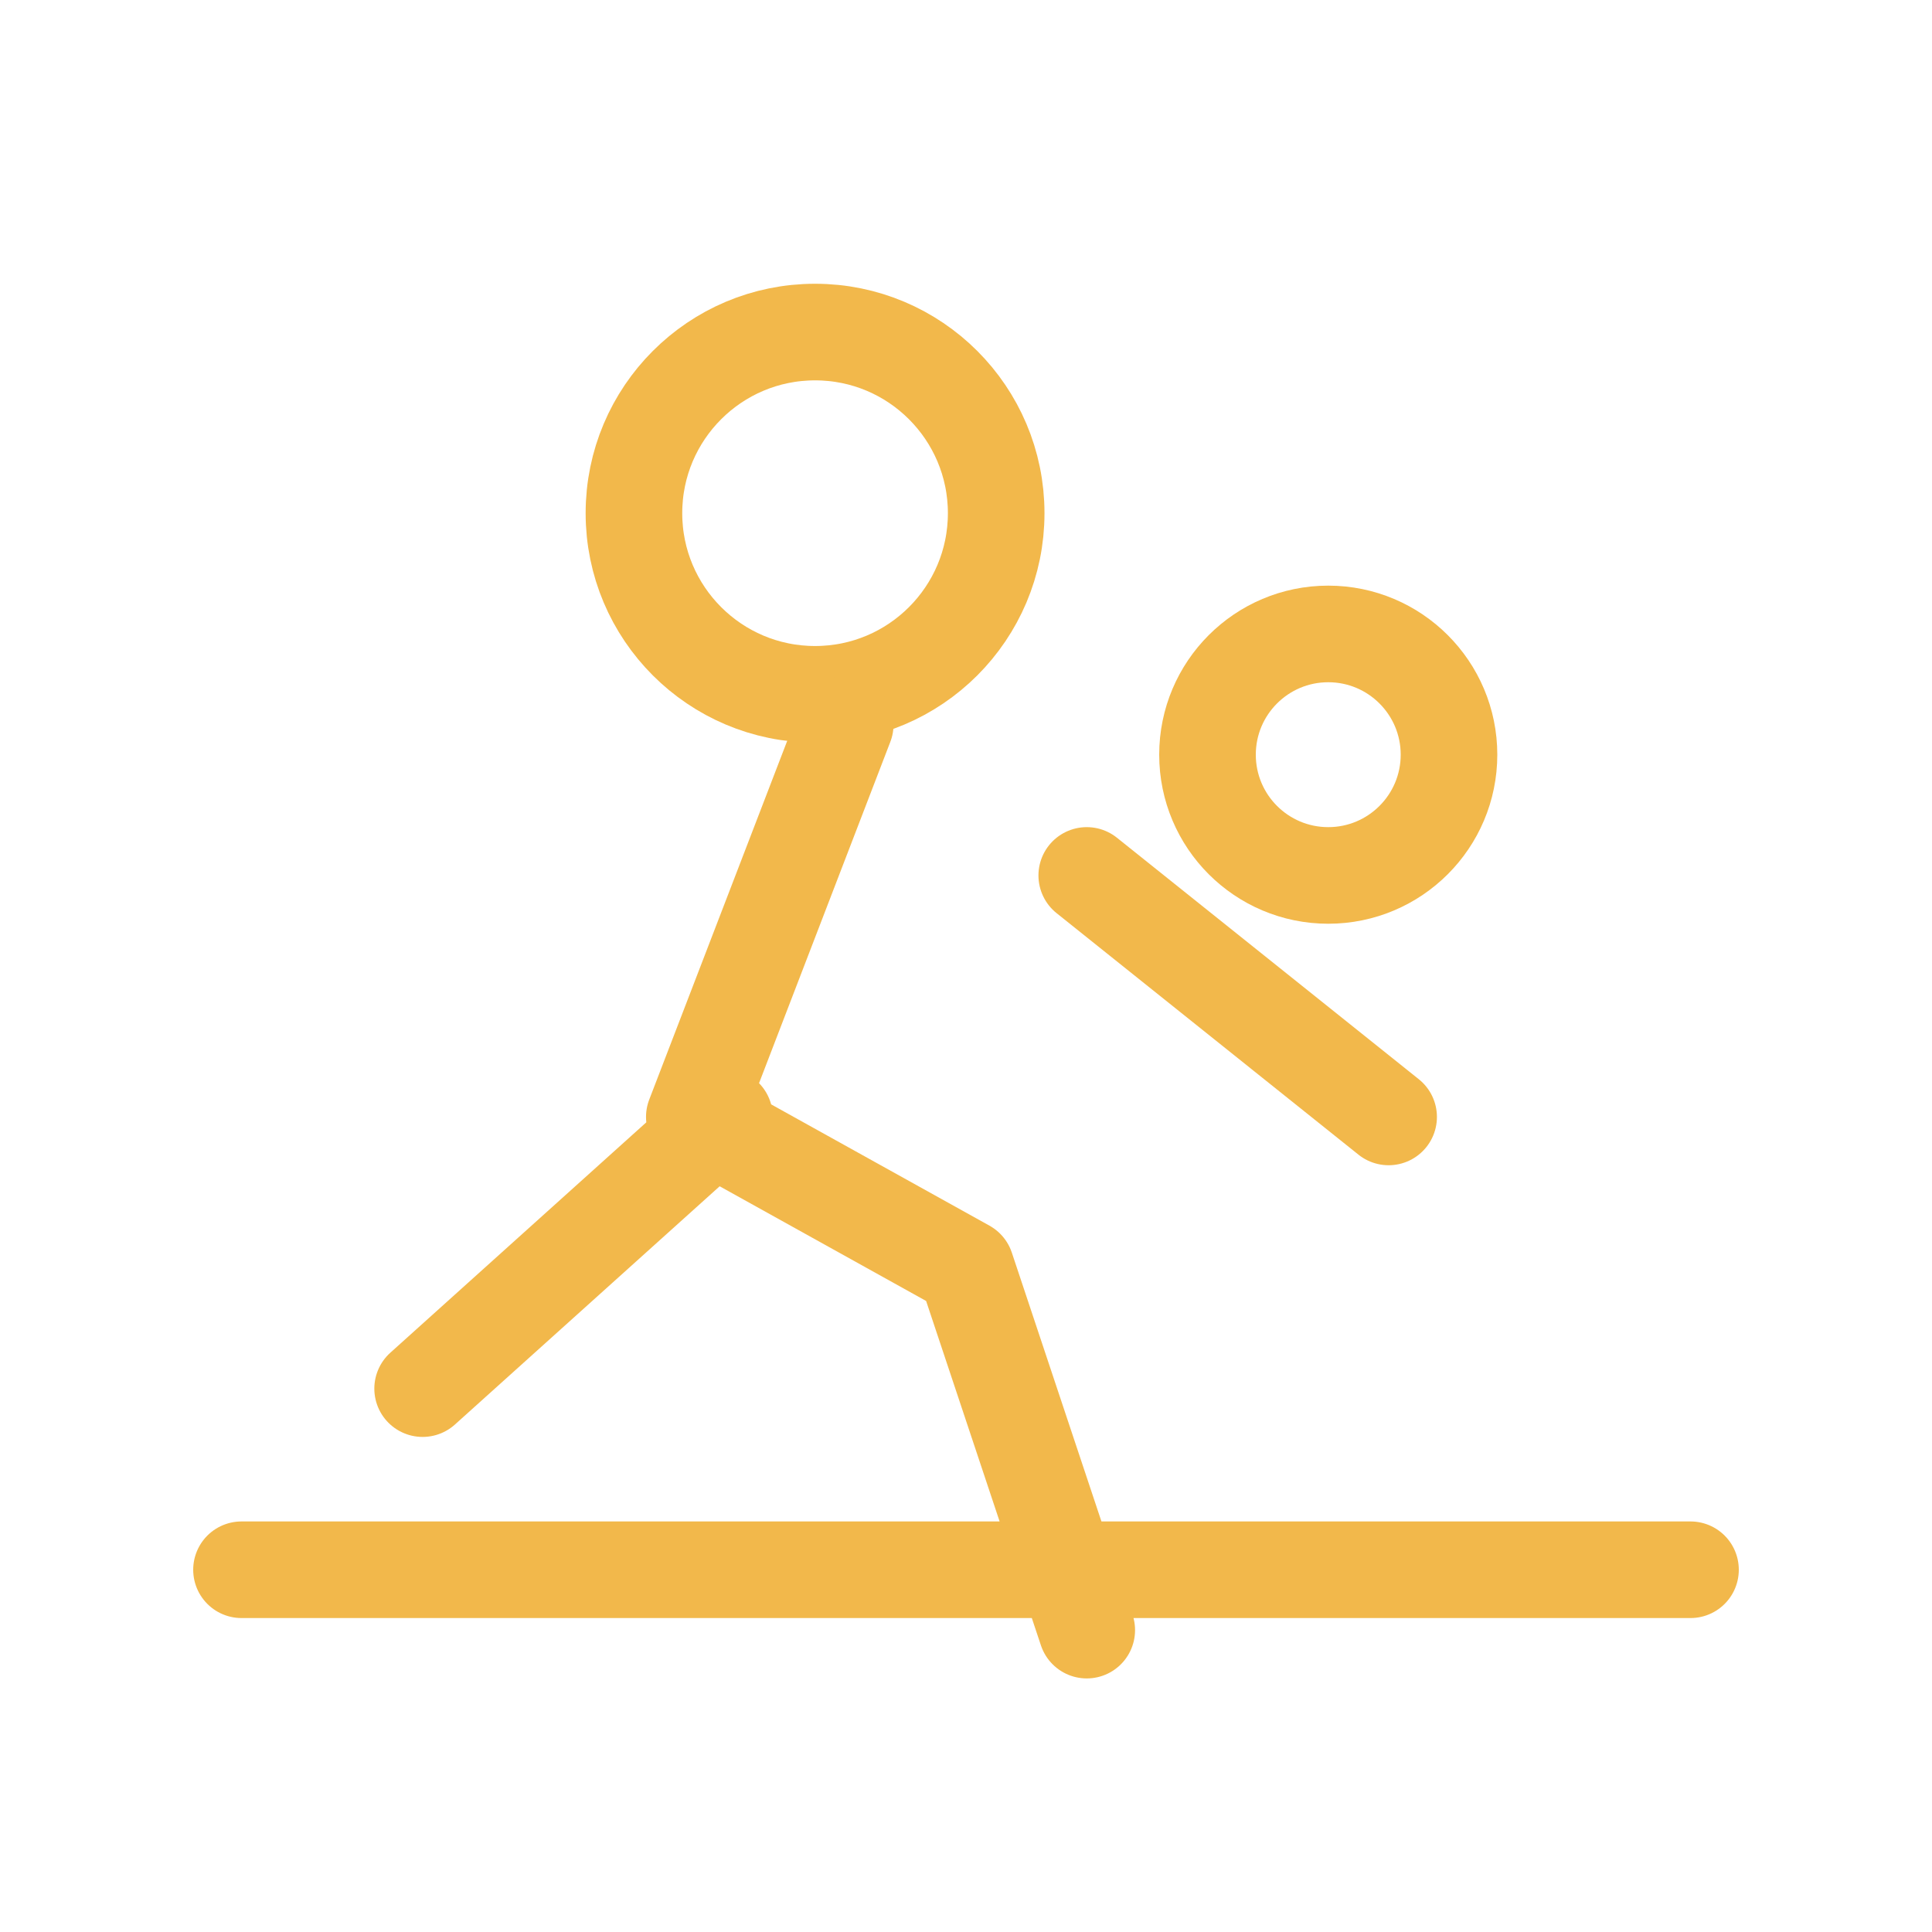
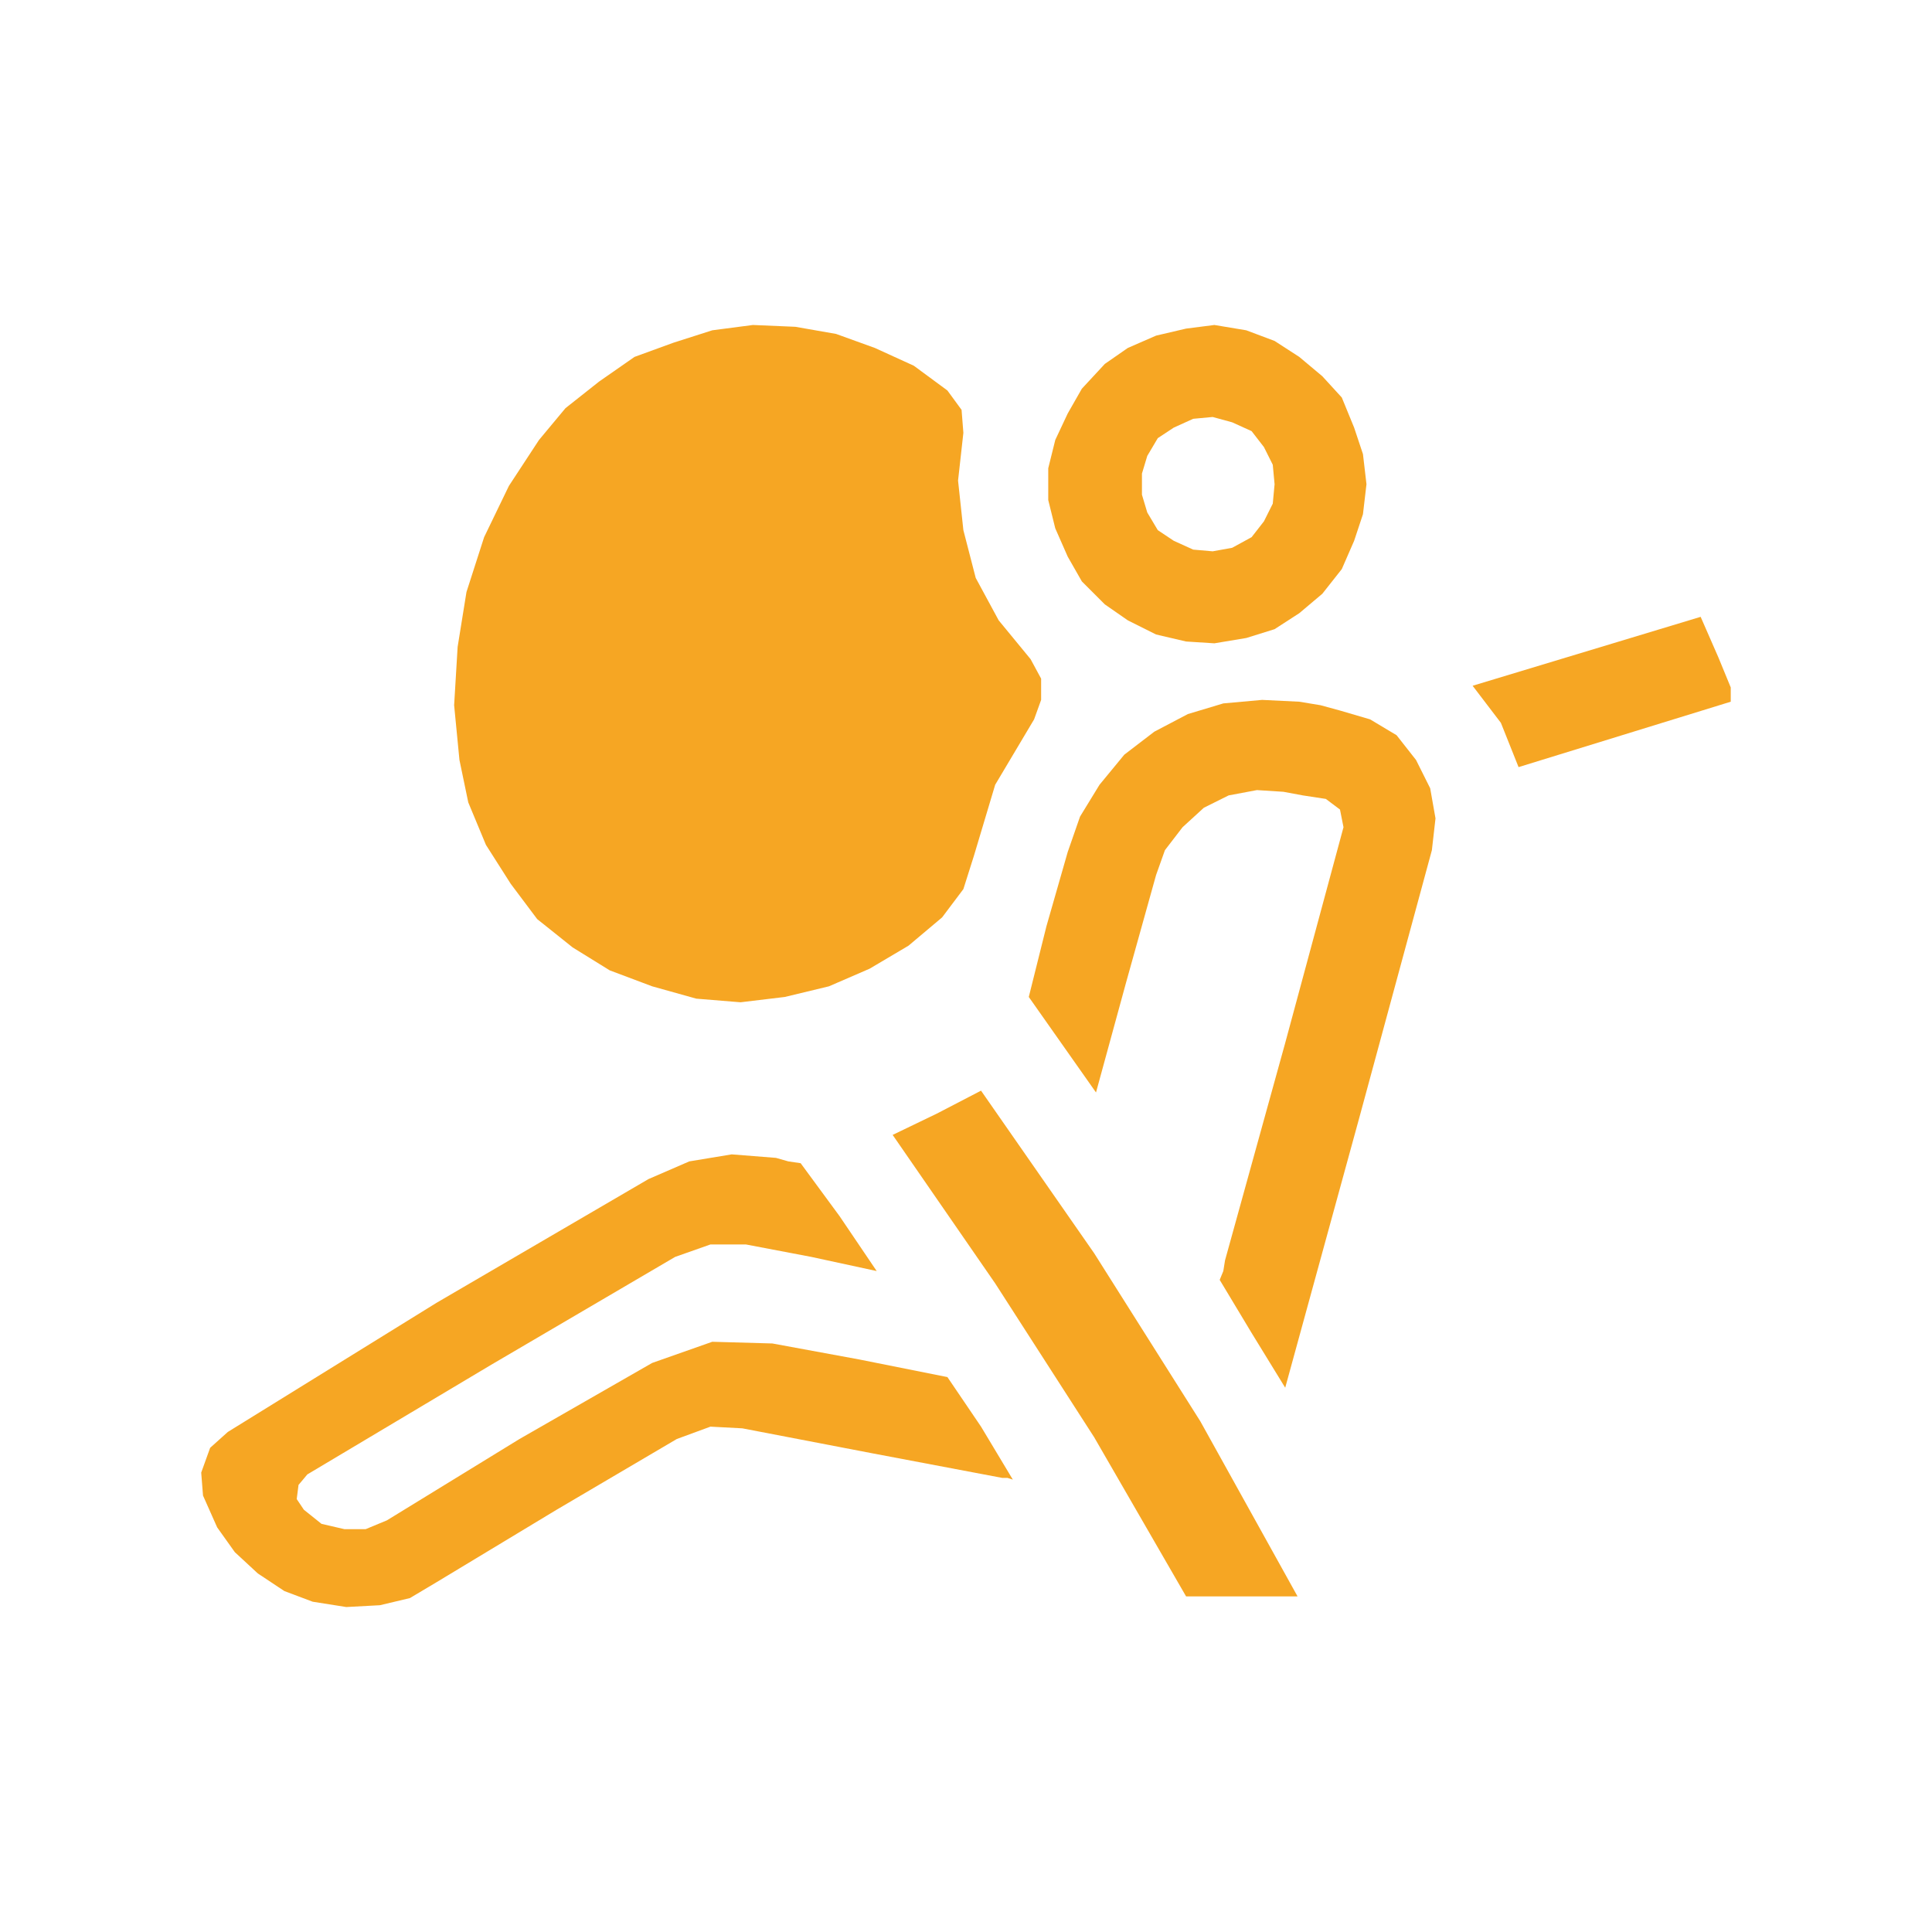
- <svg xmlns="http://www.w3.org/2000/svg" width="64" height="64" viewBox="0 0 64 64">
-   <g fill="none" stroke="#f2b84b" stroke-width="3.2" stroke-linecap="round" stroke-linejoin="round">
-     <circle cx="27" cy="17" r="6" />
-     <path d="M28 24l-5 13 9 5 4 12m-12-17-10 9m22-17 10 8M8 52h48" />
-     <circle cx="44" cy="25" r="4" />
+ <svg xmlns="http://www.w3.org/2000/svg" width="96" height="96" viewBox="0 0 96 96">
+   <g fill="#f6a623" transform="translate(7.979191 75.98382) scale(5.623121)">
+     <path transform="translate(0 0)" d="M 10.656 -9.234 L 10.625 -8.969 L 10.547 -8.734 L 10.438 -8.484 L 10.266 -8.266 L 10.062 -8.094 L 9.844 -7.953 L 9.594 -7.875 L 9.312 -7.828 L 9.062 -7.844 L 8.797 -7.906 L 8.547 -8.031 L 8.344 -8.172 L 8.141 -8.375 L 8.016 -8.594 L 7.906 -8.844 L 7.844 -9.094 L 7.844 -9.375 L 7.906 -9.625 L 8.016 -9.859 L 8.141 -10.078 L 8.344 -10.297 L 8.547 -10.438 L 8.797 -10.547 L 9.062 -10.609 L 9.312 -10.641 L 9.594 -10.594 L 9.844 -10.5 L 10.062 -10.359 L 10.266 -10.188 L 10.438 -10 L 10.547 -9.734 L 10.625 -9.5 Z M 9.844 -9.234 L 9.828 -9.406 L 9.75 -9.562 L 9.641 -9.703 L 9.469 -9.781 L 9.297 -9.828 L 9.125 -9.812 L 8.953 -9.734 L 8.812 -9.641 L 8.719 -9.484 L 8.672 -9.328 L 8.672 -9.141 L 8.719 -8.984 L 8.812 -8.828 L 8.953 -8.734 L 9.125 -8.656 L 9.297 -8.641 L 9.469 -8.672 L 9.641 -8.766 L 9.75 -8.906 L 9.828 -9.062 Z M 9.062 0.594 L 8.25 -0.812 L 7.375 -2.172 L 6.469 -3.484 L 6.859 -3.672 L 7.25 -3.875 L 8.25 -2.438 L 9.188 -0.953 L 10.047 0.594 Z M 2.641 -6.797 L 2.594 -7.281 L 2.625 -7.797 L 2.703 -8.281 L 2.859 -8.766 L 3.078 -9.219 L 3.344 -9.625 L 3.578 -9.906 L 3.875 -10.141 L 4.188 -10.359 L 4.531 -10.484 L 4.875 -10.594 L 5.234 -10.641 L 5.609 -10.625 L 5.969 -10.562 L 6.312 -10.438 L 6.656 -10.281 L 6.953 -10.062 L 7.078 -9.891 L 7.094 -9.688 L 7.047 -9.266 L 7.094 -8.828 L 7.203 -8.406 L 7.406 -8.031 L 7.688 -7.688 L 7.781 -7.516 L 7.781 -7.328 L 7.719 -7.156 L 7.375 -6.578 L 7.188 -5.953 L 7.094 -5.656 L 6.906 -5.406 L 6.609 -5.156 L 6.266 -4.953 L 5.906 -4.797 L 5.516 -4.703 L 5.125 -4.656 L 4.734 -4.688 L 4.344 -4.797 L 3.969 -4.938 L 3.641 -5.141 L 3.328 -5.391 L 3.094 -5.703 L 2.875 -6.047 L 2.719 -6.422 Z M 1.266 -0.172 L 1.422 -0.047 L 1.625 0 L 1.812 0 L 2 -0.078 L 3.172 -0.797 L 4.344 -1.469 L 4.875 -1.656 L 5.406 -1.641 L 6.172 -1.5 L 6.953 -1.344 L 7.25 -0.906 L 7.531 -0.438 L 7.484 -0.453 L 7.438 -0.453 L 6.281 -0.672 L 5.141 -0.891 L 4.859 -0.906 L 4.562 -0.797 L 3.5 -0.172 L 2.438 0.469 L 2.203 0.609 L 1.938 0.672 L 1.641 0.688 L 1.344 0.641 L 1.094 0.547 L 0.859 0.391 L 0.656 0.203 L 0.5 -0.016 L 0.375 -0.297 L 0.359 -0.5 L 0.438 -0.719 L 0.594 -0.859 L 2.438 -2 L 4.312 -3.094 L 4.672 -3.25 L 5.047 -3.312 L 5.438 -3.281 L 5.547 -3.25 L 5.656 -3.234 L 6 -2.766 L 6.328 -2.281 L 5.75 -2.406 L 5.172 -2.516 L 4.859 -2.516 L 4.547 -2.406 L 2.922 -1.453 L 1.297 -0.484 L 1.219 -0.391 L 1.203 -0.266 Z M 9.938 -1.25 L 9.641 -1.734 L 9.359 -2.203 L 9.391 -2.281 L 9.406 -2.375 L 9.938 -4.297 L 10.453 -6.203 L 10.422 -6.359 L 10.297 -6.453 L 10.094 -6.484 L 9.922 -6.516 L 9.688 -6.531 L 9.438 -6.484 L 9.219 -6.375 L 9.031 -6.203 L 8.875 -6 L 8.797 -5.781 L 8.531 -4.828 L 8.266 -3.859 L 7.672 -4.703 L 7.828 -5.328 L 8.016 -5.984 L 8.125 -6.297 L 8.297 -6.578 L 8.516 -6.844 L 8.781 -7.047 L 9.078 -7.203 L 9.391 -7.297 L 9.734 -7.328 L 10.062 -7.312 L 10.25 -7.281 L 10.422 -7.234 L 10.688 -7.156 L 10.922 -7.016 L 11.094 -6.797 L 11.219 -6.547 L 11.266 -6.281 L 11.234 -6 L 10.594 -3.641 Z M 13.875 -7.438 L 13.875 -7.312 L 12 -6.734 L 11.844 -7.125 L 11.594 -7.453 L 13.609 -8.062 L 13.766 -7.703 Z M 13.875 -7.438 " />
  </g>
</svg>
